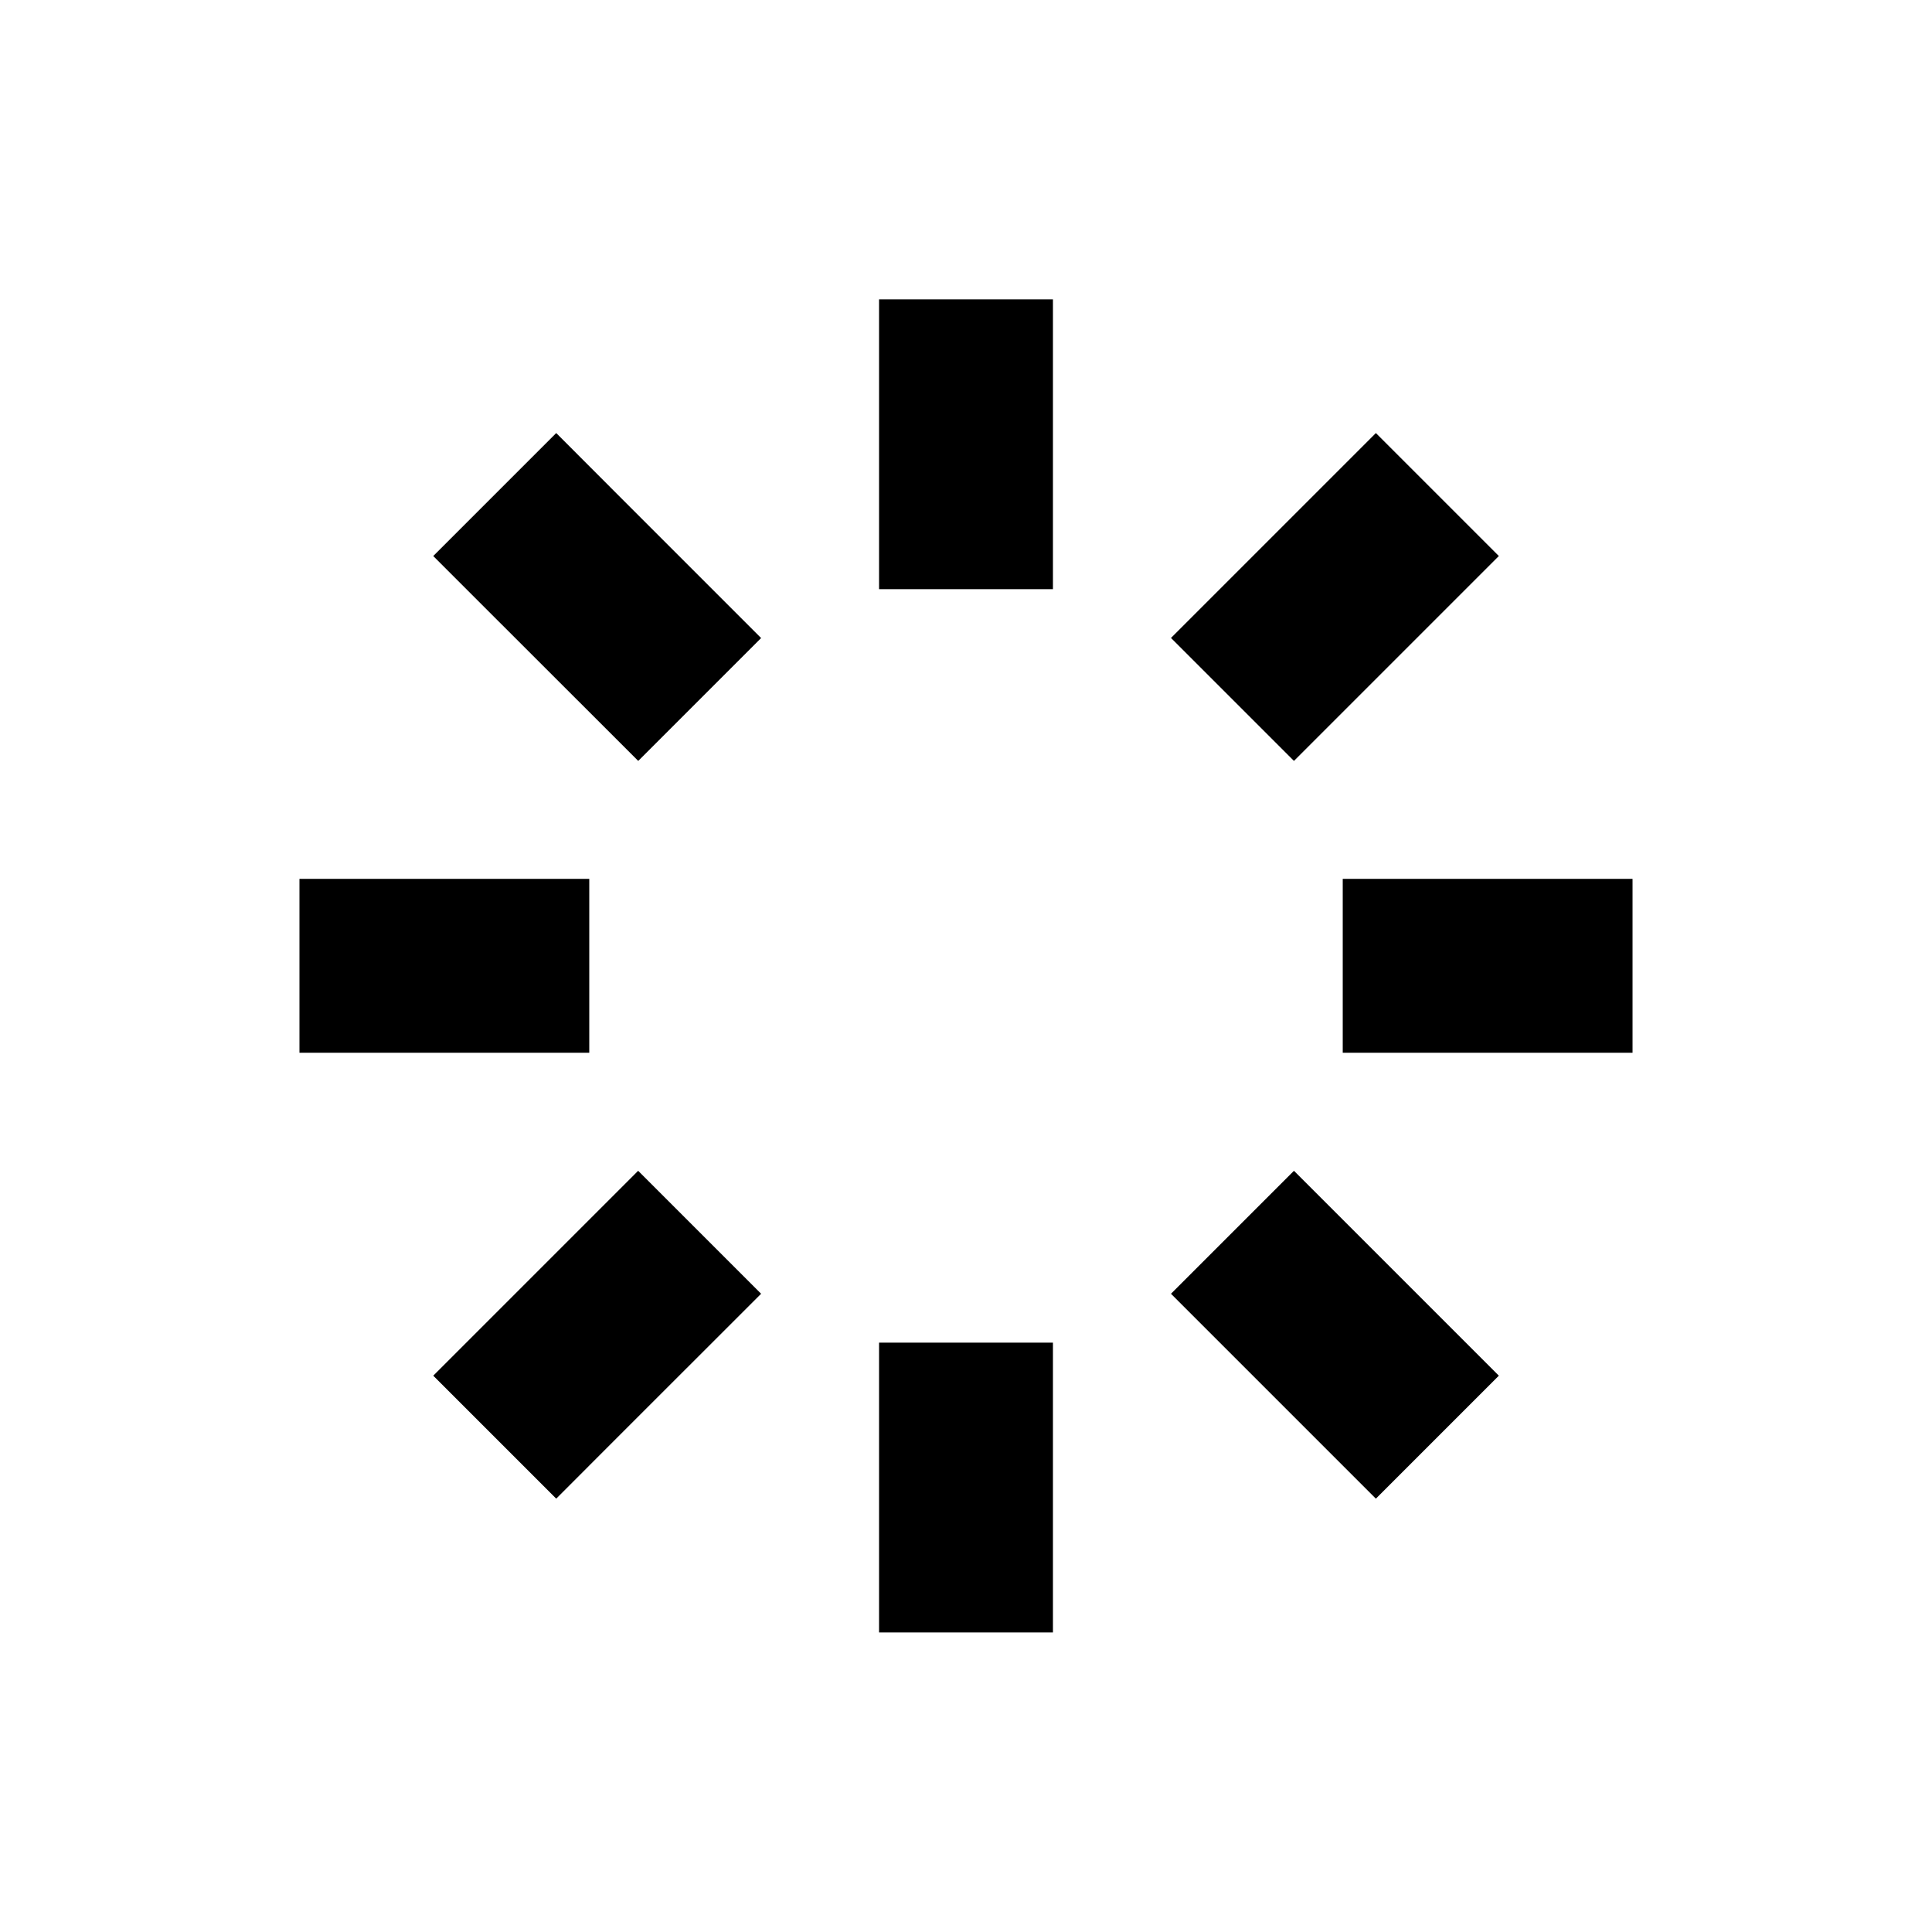
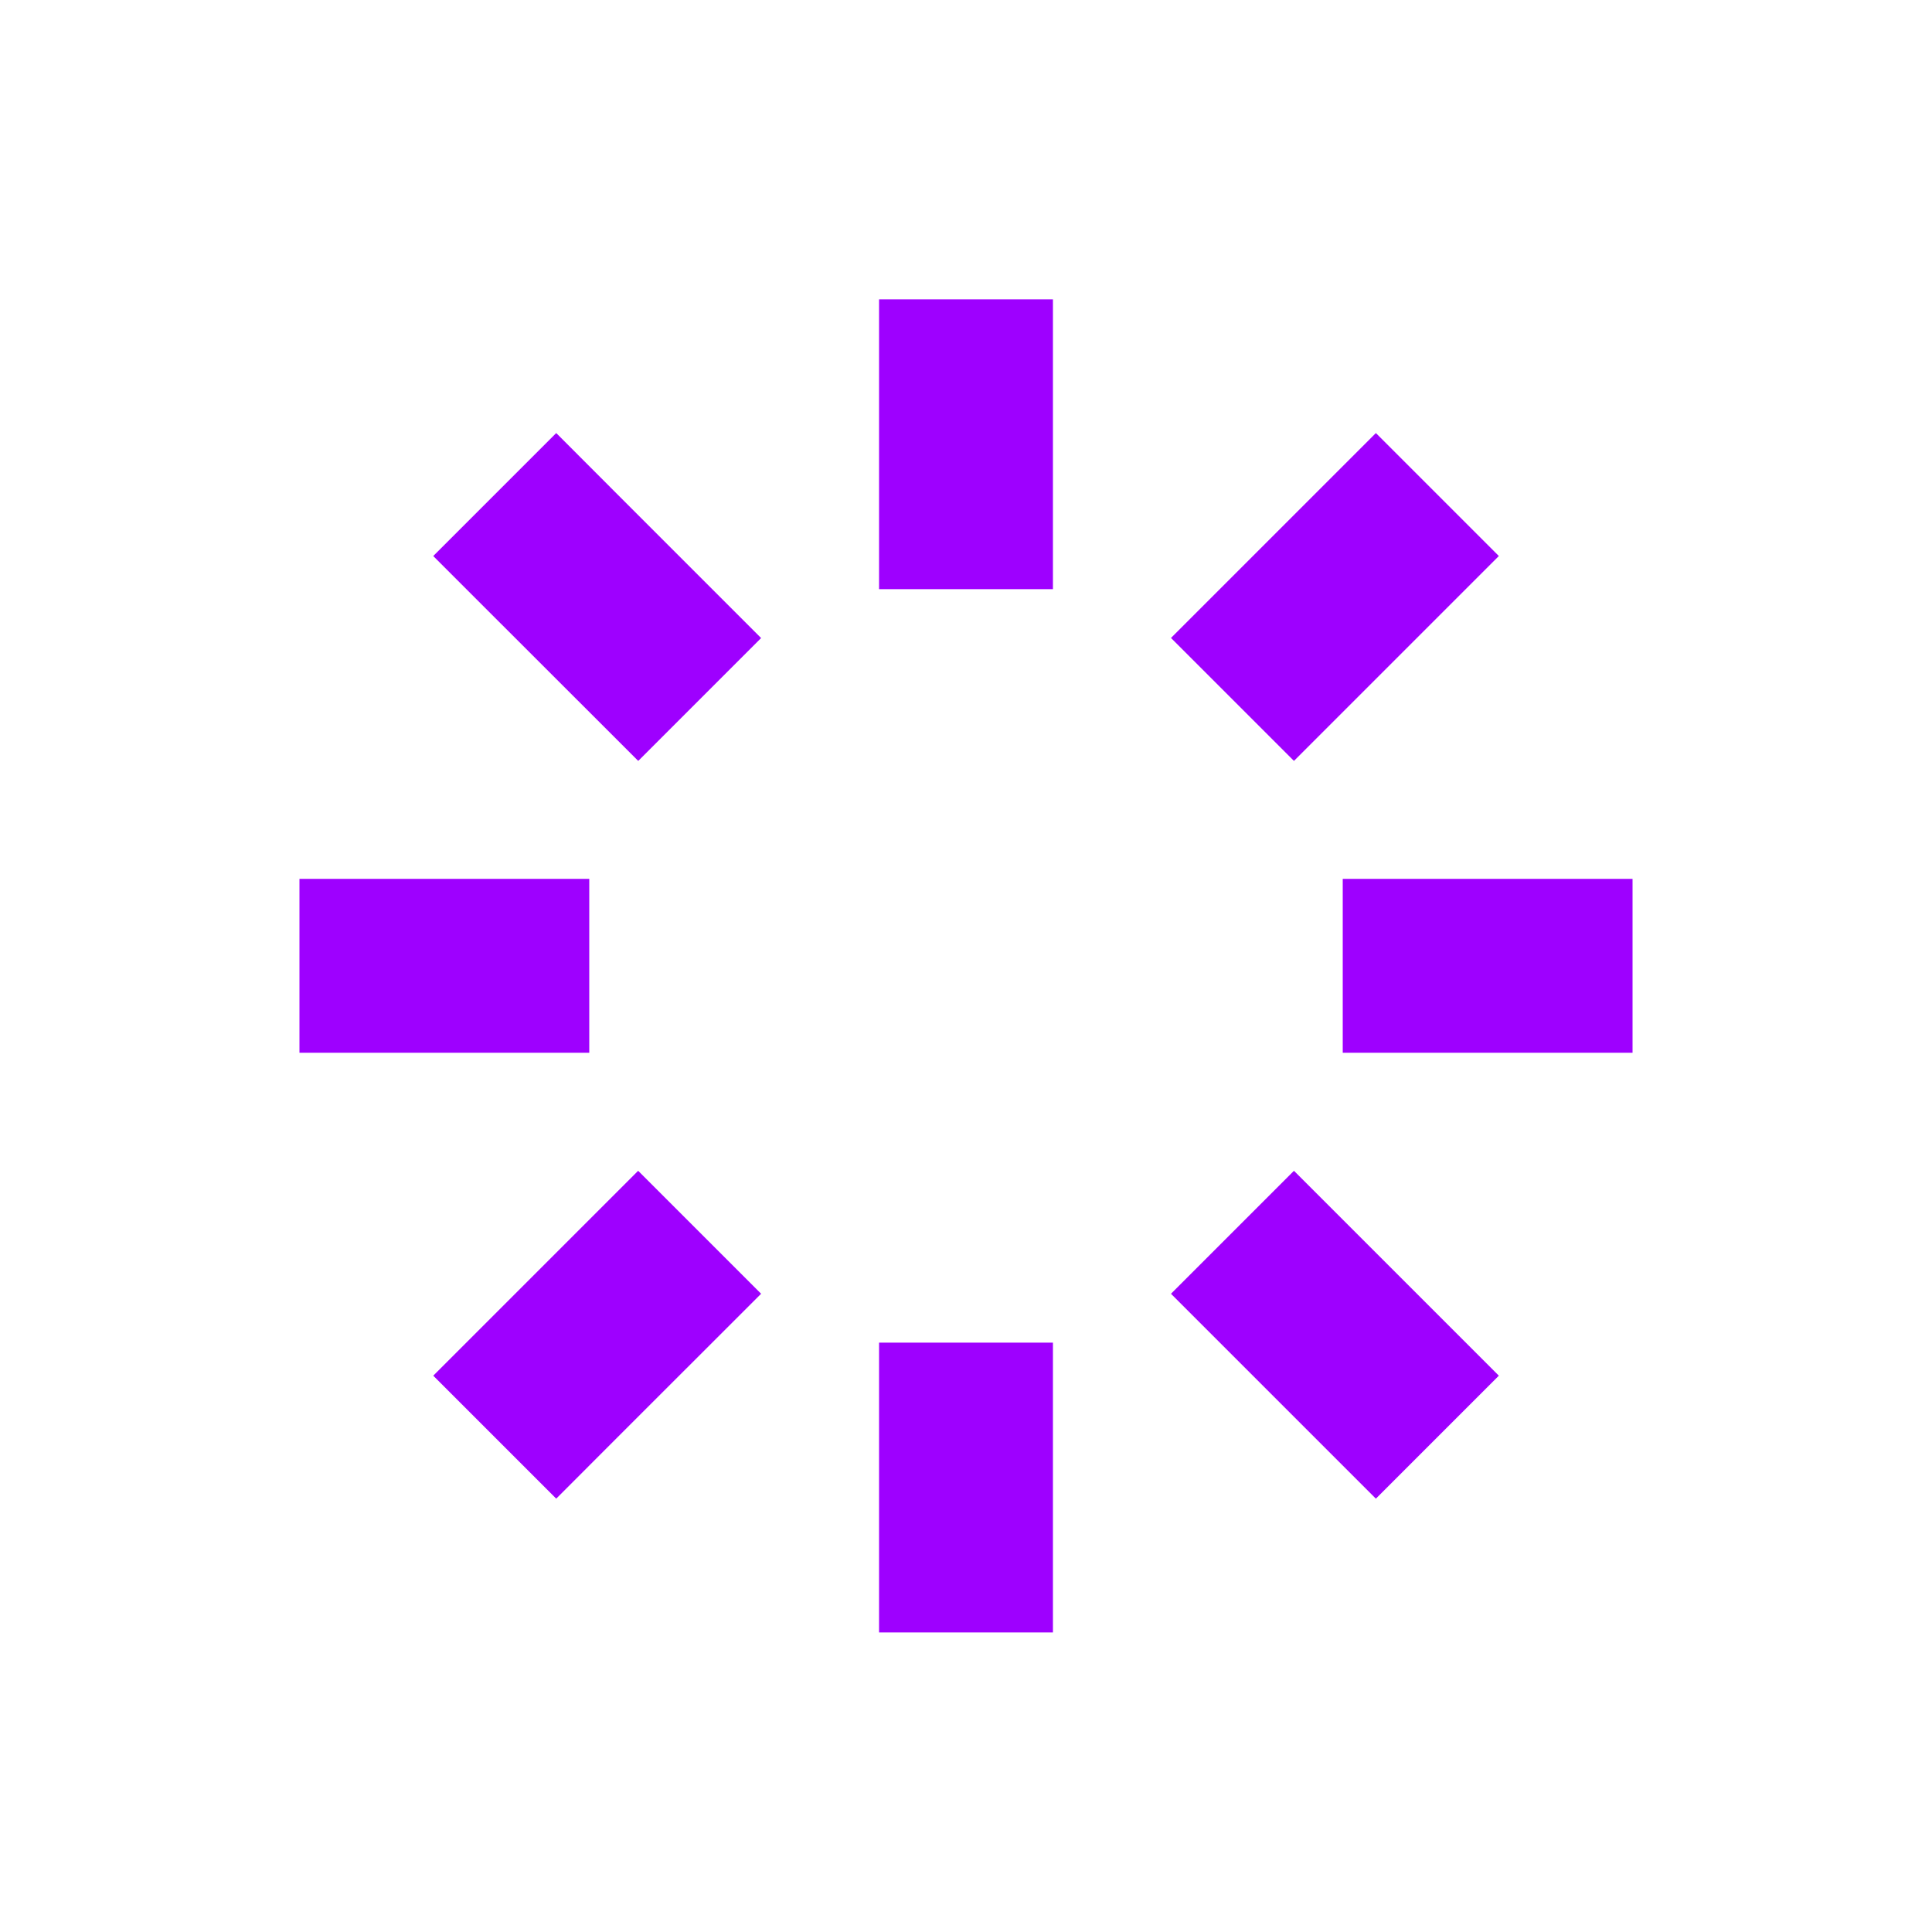
<svg xmlns="http://www.w3.org/2000/svg" width="20" height="20" viewBox="0 0 20 20" fill="none">
-   <path fill-rule="evenodd" clip-rule="evenodd" d="M10.9 3.999V3.099H9.1V3.999V6.099H10.9V3.999ZM10.9 13.899H9.1V15.999V16.899H10.9V15.999V13.899Z" fill="currentColor" />
-   <path fill-rule="evenodd" clip-rule="evenodd" d="M4 9.098H3.1L3.1 10.898H4L6.1 10.898V9.098H4ZM13.9 9.098V10.898H16H16.9V9.098H16H13.9Z" fill="currentColor" />
-   <path fill-rule="evenodd" clip-rule="evenodd" d="M5.121 13.605L4.485 14.241L5.758 15.514L6.394 14.877L7.879 13.393L6.606 12.12L5.121 13.605ZM12.122 6.604L13.395 7.877L14.88 6.392L15.516 5.756L14.243 4.483L13.607 5.119L12.122 6.604Z" fill="currentColor" />
-   <path fill-rule="evenodd" clip-rule="evenodd" d="M6.394 5.12L5.758 4.483L4.485 5.756L5.122 6.393L6.607 7.877L7.879 6.605L6.394 5.12ZM13.395 12.12L12.122 13.393L13.607 14.878L14.243 15.514L15.516 14.241L14.88 13.605L13.395 12.12Z" fill="currentColor" />
+   <path fill-rule="evenodd" clip-rule="evenodd" d="M10.9 3.999V3.099H9.1V3.999V6.099H10.9V3.999ZM10.9 13.899H9.1V15.999V16.899H10.9V15.999V13.899Z" fill="#9e00ff" />
+   <path fill-rule="evenodd" clip-rule="evenodd" d="M4 9.098H3.1L3.1 10.898H4L6.1 10.898V9.098H4ZM13.9 9.098V10.898H16H16.9V9.098H16H13.9Z" fill="#9e00ff" />
+   <path fill-rule="evenodd" clip-rule="evenodd" d="M5.121 13.605L4.485 14.241L5.758 15.514L6.394 14.877L7.879 13.393L6.606 12.12L5.121 13.605ZM12.122 6.604L13.395 7.877L14.88 6.392L15.516 5.756L14.243 4.483L13.607 5.119L12.122 6.604Z" fill="#9e00ff" />
+   <path fill-rule="evenodd" clip-rule="evenodd" d="M6.394 5.12L5.758 4.483L4.485 5.756L5.122 6.393L6.607 7.877L7.879 6.605L6.394 5.12ZM13.395 12.12L12.122 13.393L13.607 14.878L14.243 15.514L15.516 14.241L14.88 13.605L13.395 12.12Z" fill="#9e00ff" />
</svg>
